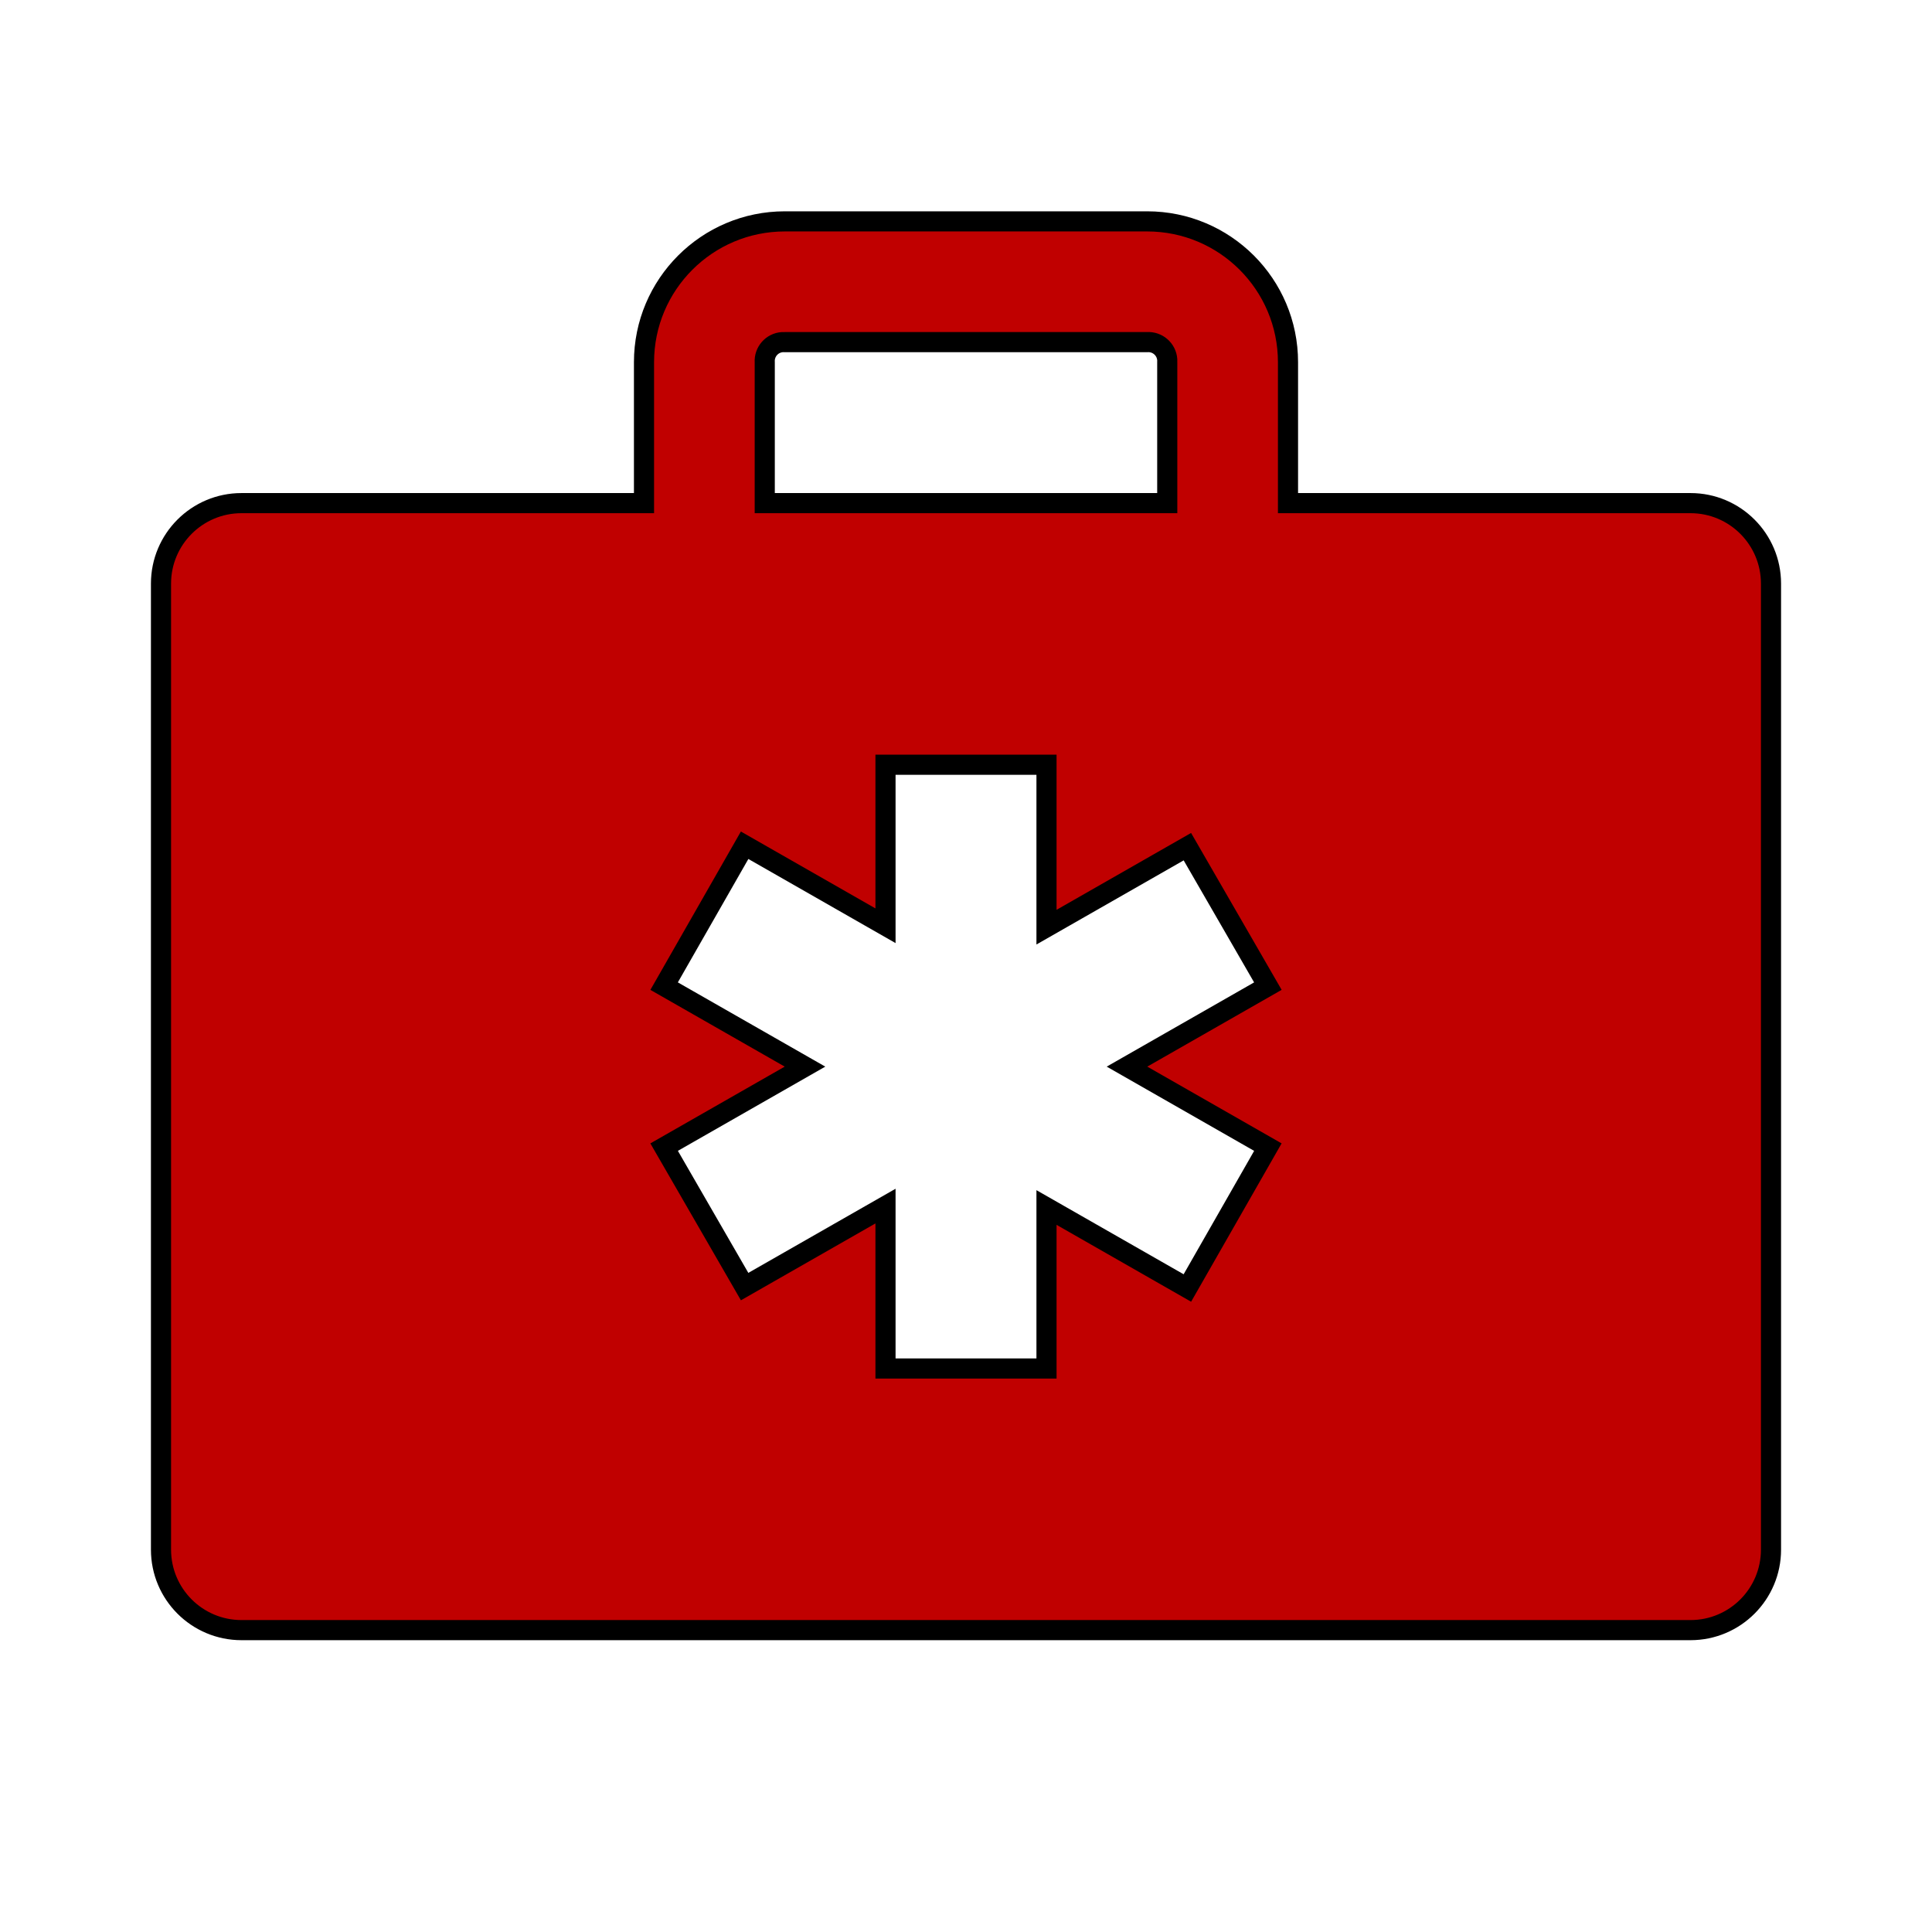
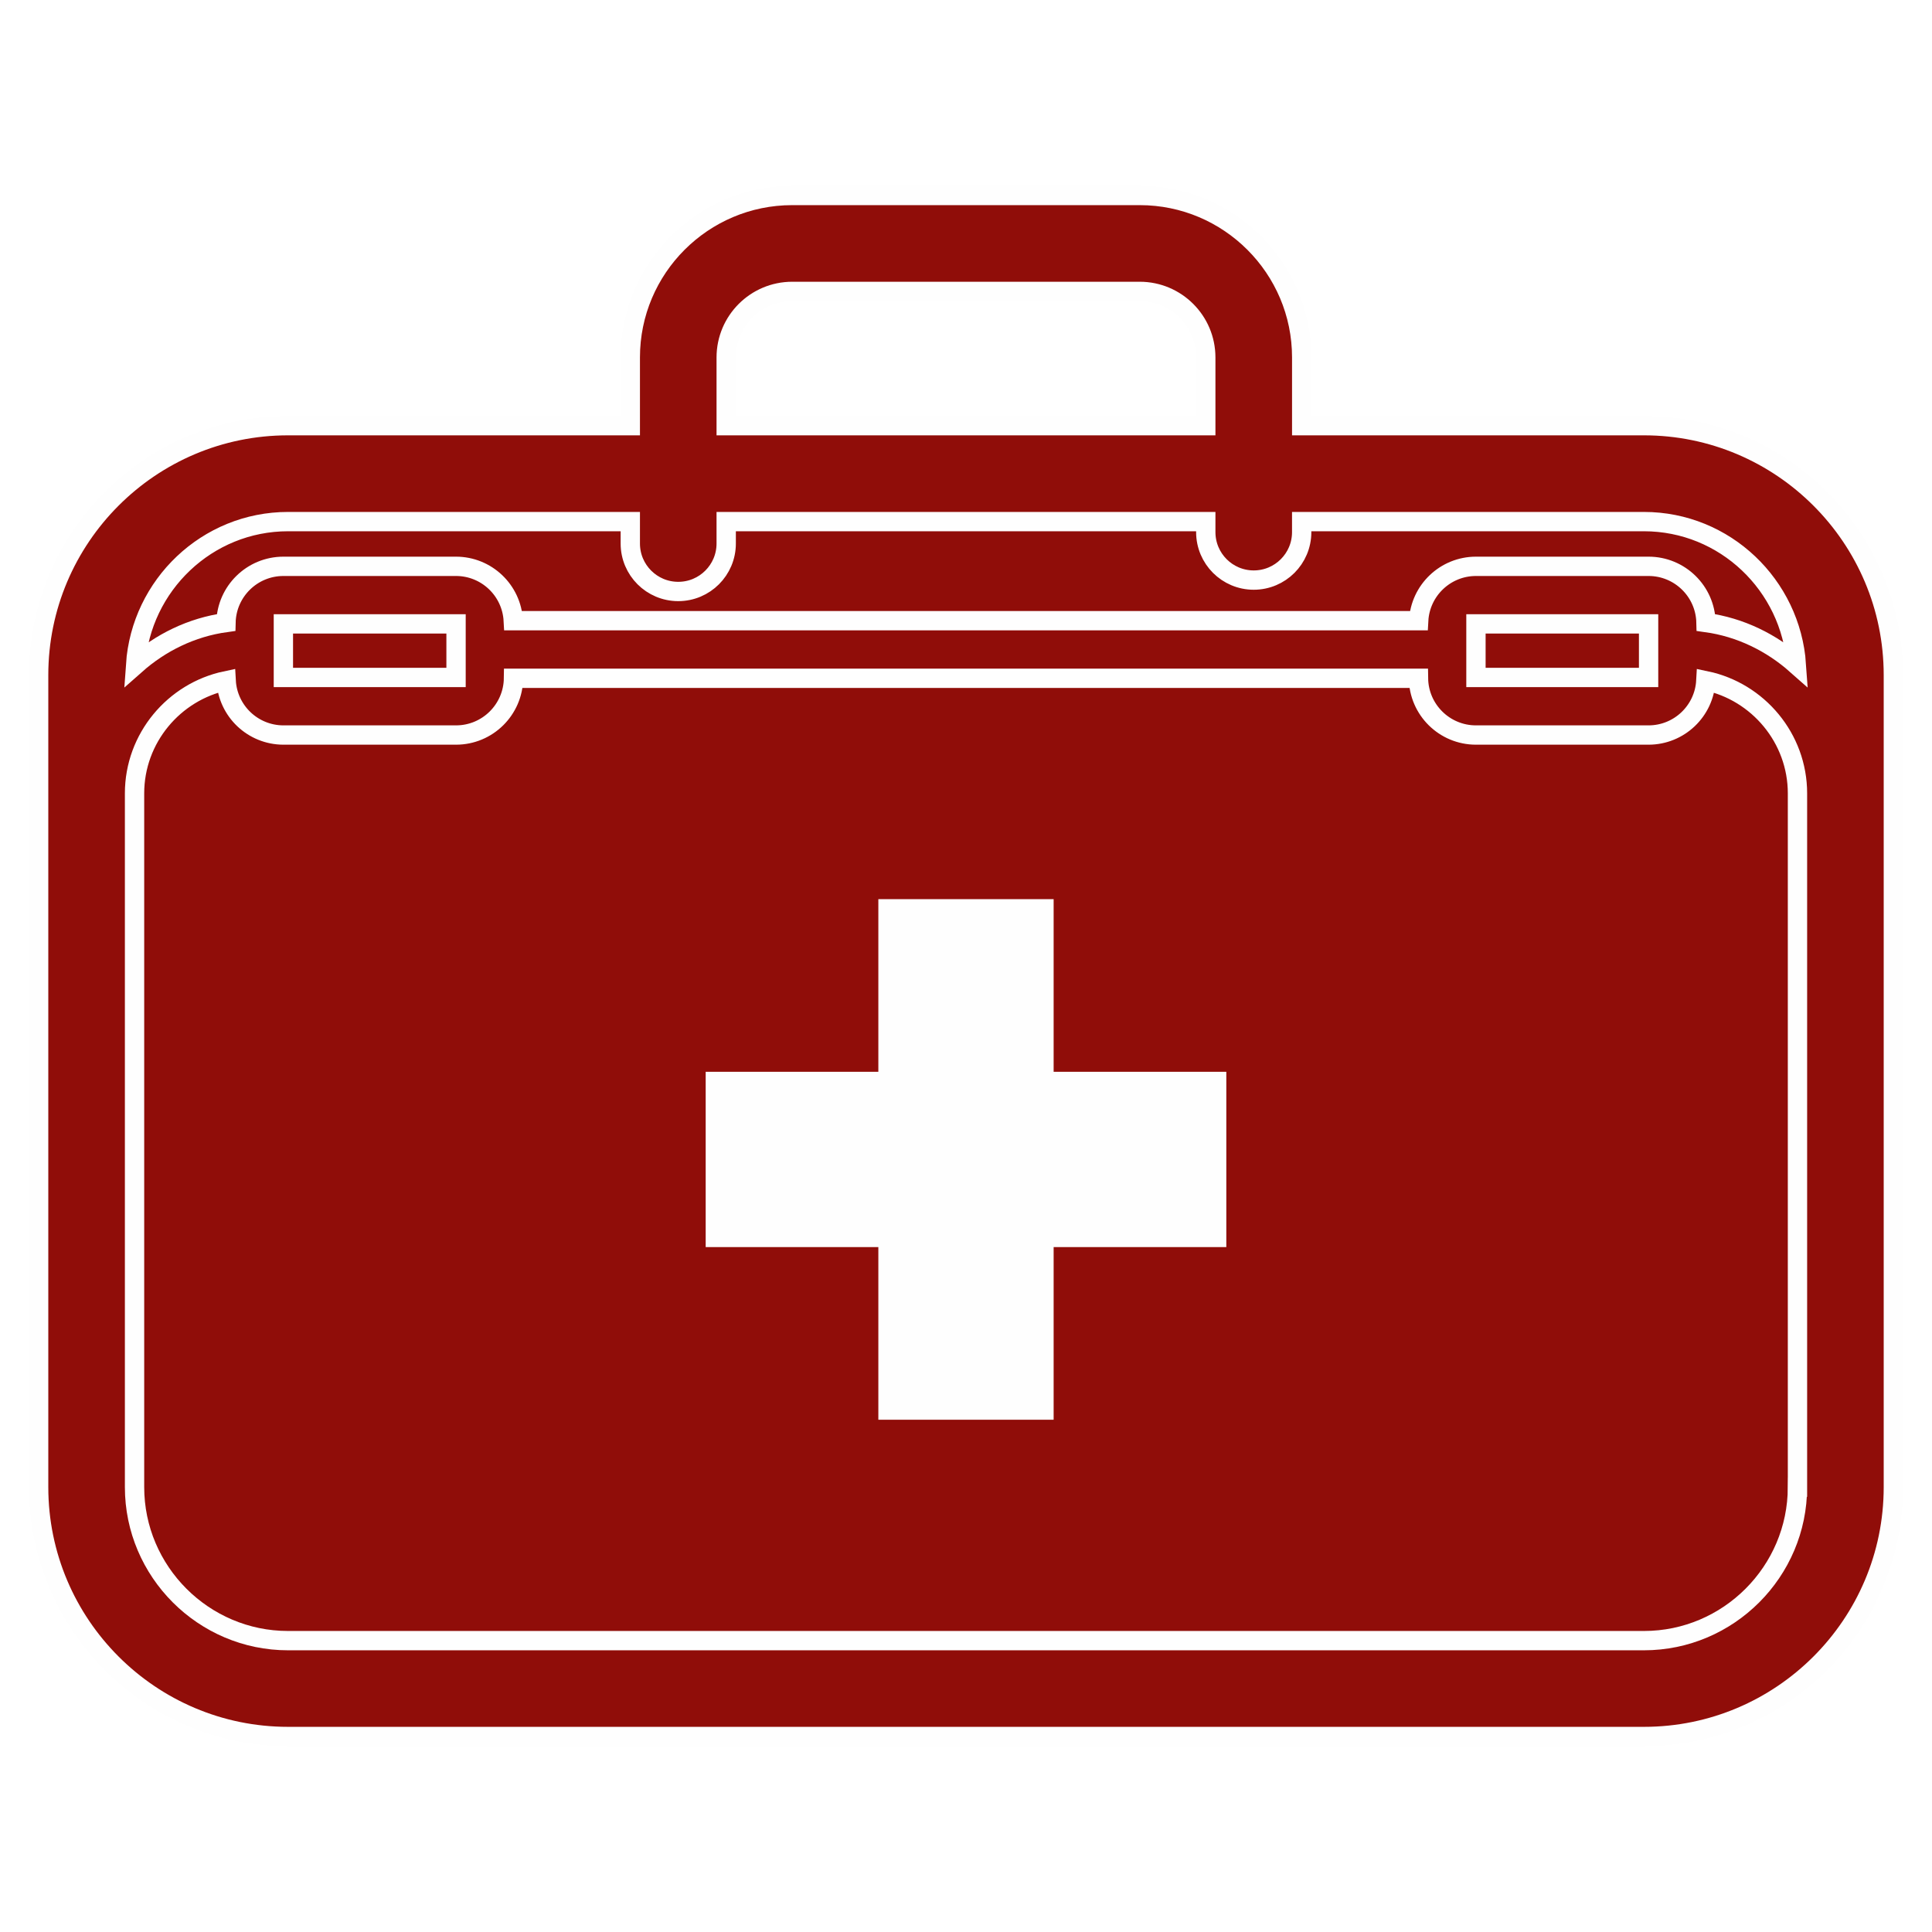
- <svg xmlns="http://www.w3.org/2000/svg" width="96" height="96" overflow="hidden">
-   <defs>
-     <clipPath id="clip0">
-       <rect x="371" y="464" width="96" height="96" />
-     </clipPath>
-   </defs>
-   <g clip-path="url(#clip0)" transform="translate(-371 -464)">
-     <path d="M455 489 435 489 435 482C435 478.134 431.866 475 428 475L410 475C406.134 475 403 478.134 403 482L403 489 383 489C380.791 489 379 490.791 379 493L379 541C379 543.209 380.791 545 383 545L455 545C457.209 545 459 543.209 459 541L459 493C459 490.791 457.209 489 455 489ZM409 482C408.966 481.482 409.358 481.034 409.876 481 409.917 480.997 409.959 480.997 410 481L428 481C428.518 480.966 428.966 481.358 429 481.876 429.003 481.917 429.003 481.959 429 482L429 489 409 489ZM434 521 430 528 423 524 423 532 415 532 415 523.93 408 527.93 404 521 411 517 404 513 408 506 415 510 415 502 423 502 423 510.07 430 506.07 434 513 427 517Z" stroke="#000000" fill="#C00000" />
-   </g>
+ <svg xmlns="http://www.w3.org/2000/svg" width="96" height="96" viewBox="0 0 100 100">
+   <path fill="#900d09" stroke="#fefefe" d="M85.092 22.033H67.376v-3.534c0-4.622-3.76-8.381-8.382-8.381h-17.99c-4.622 0-8.38 3.759-8.38 8.381v3.534H14.908C7.791 22.033 2 27.824 2 34.941v42.032c0 7.119 5.791 12.908 12.908 12.908h70.184C92.21 89.882 98 84.093 98 76.974V34.941c0-7.117-5.79-12.908-12.908-12.908zm-47.504-3.534a3.42 3.42 0 013.416-3.416h17.99a3.42 3.42 0 013.417 3.416v3.534H37.588v-3.534z" />
+   <path fill="#900d09" stroke="#fefefe" d="M14.908 26.998h17.716v1.135a2.482 2.482 0 004.964 0v-1.135h24.823v.545a2.482 2.482 0 104.964 0v-.545h17.716c4.187 0 7.606 3.29 7.89 7.407-1.289-1.141-2.892-1.938-4.679-2.184a2.975 2.975 0 00-2.972-2.908h-8.936a2.972 2.972 0 00-2.964 2.814H26.567a2.97 2.97 0 00-2.962-2.814h-8.937a2.974 2.974 0 00-2.971 2.908c-1.787.246-3.39 1.043-4.679 2.184.283-4.117 3.704-7.407 7.89-7.407zm70.423 5.294v2.774h-8.936v-2.774h8.936zm-61.726 0v2.774h-8.937v-2.774h8.937zm69.431 44.682c0 4.371-3.574 7.945-7.944 7.945H14.908c-4.37 0-7.944-3.574-7.944-7.945v-35.91c0-2.859 2.043-5.265 4.742-5.83a2.971 2.971 0 002.962 2.811h8.937a2.976 2.976 0 002.974-2.938H73.42a2.976 2.976 0 002.976 2.938h8.936a2.972 2.972 0 002.963-2.811c2.698.565 4.742 2.971 4.742 5.83v35.91z" />
+   <path fill="#fefefe" d="M63.474 64.549h-8.938v8.936h-9.073v-8.936h-8.937v-9.073h8.937V46.54h9.073v8.936h8.938v9.073z" />
</svg>
